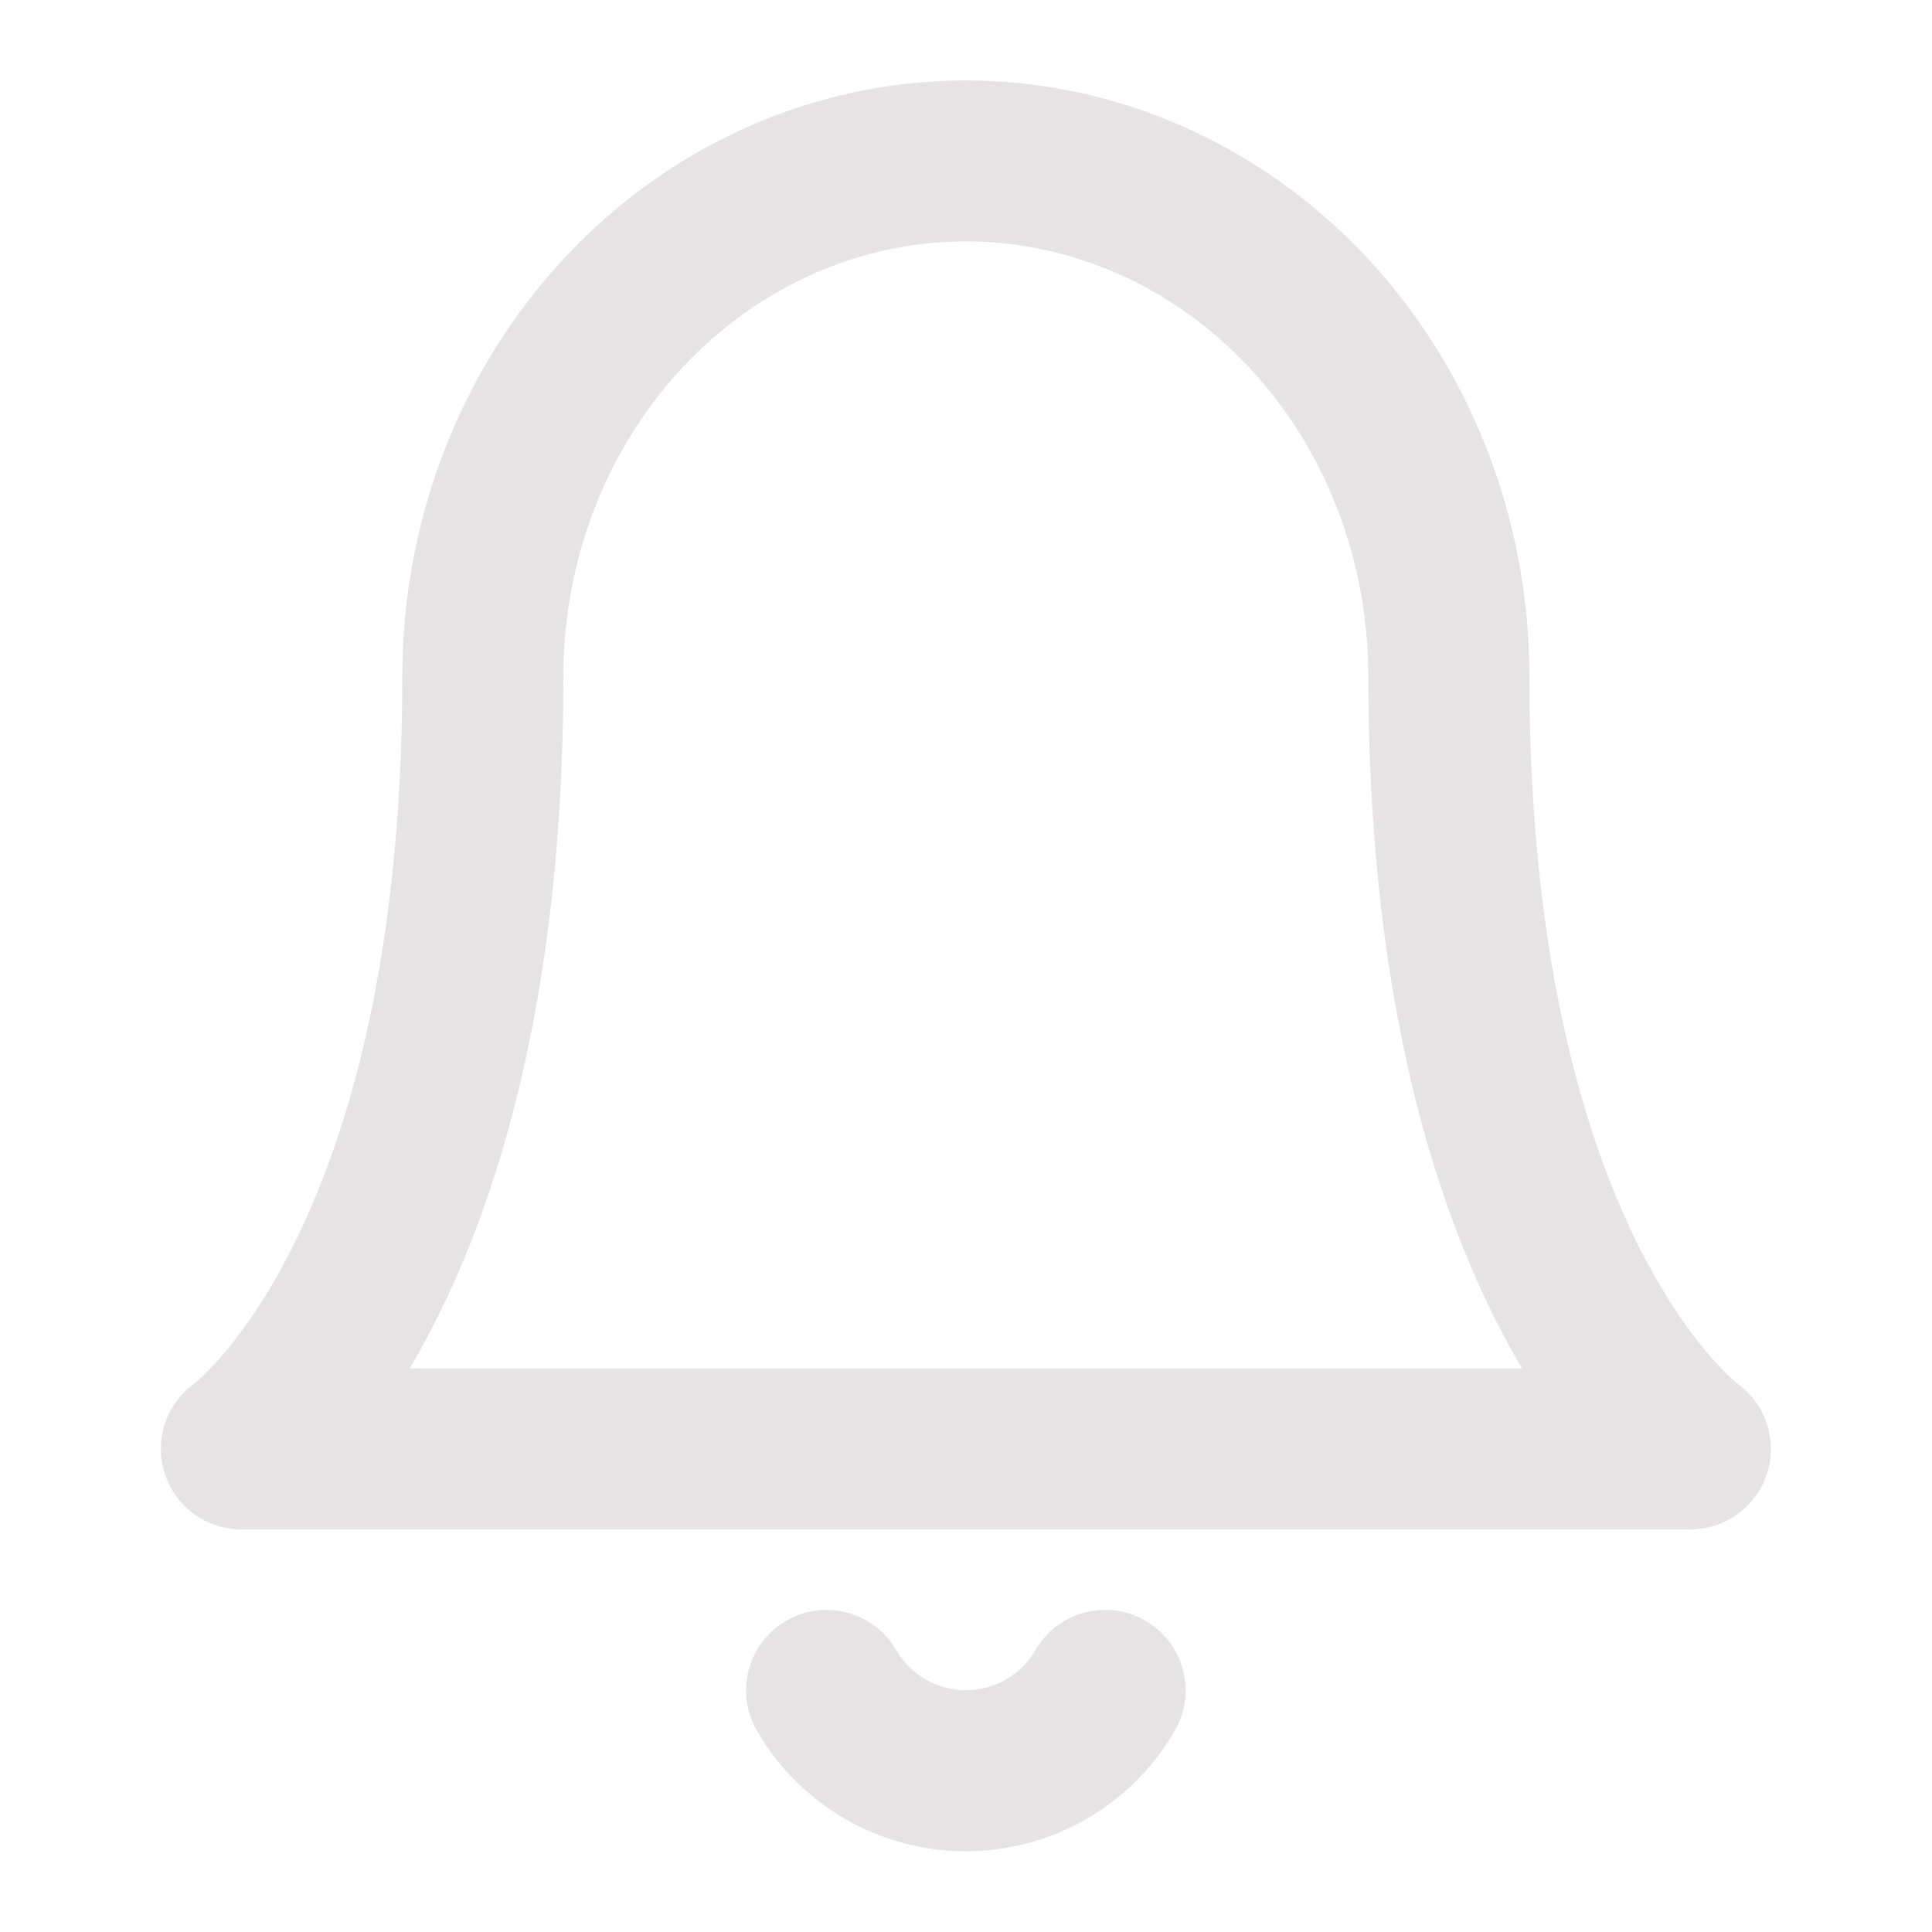
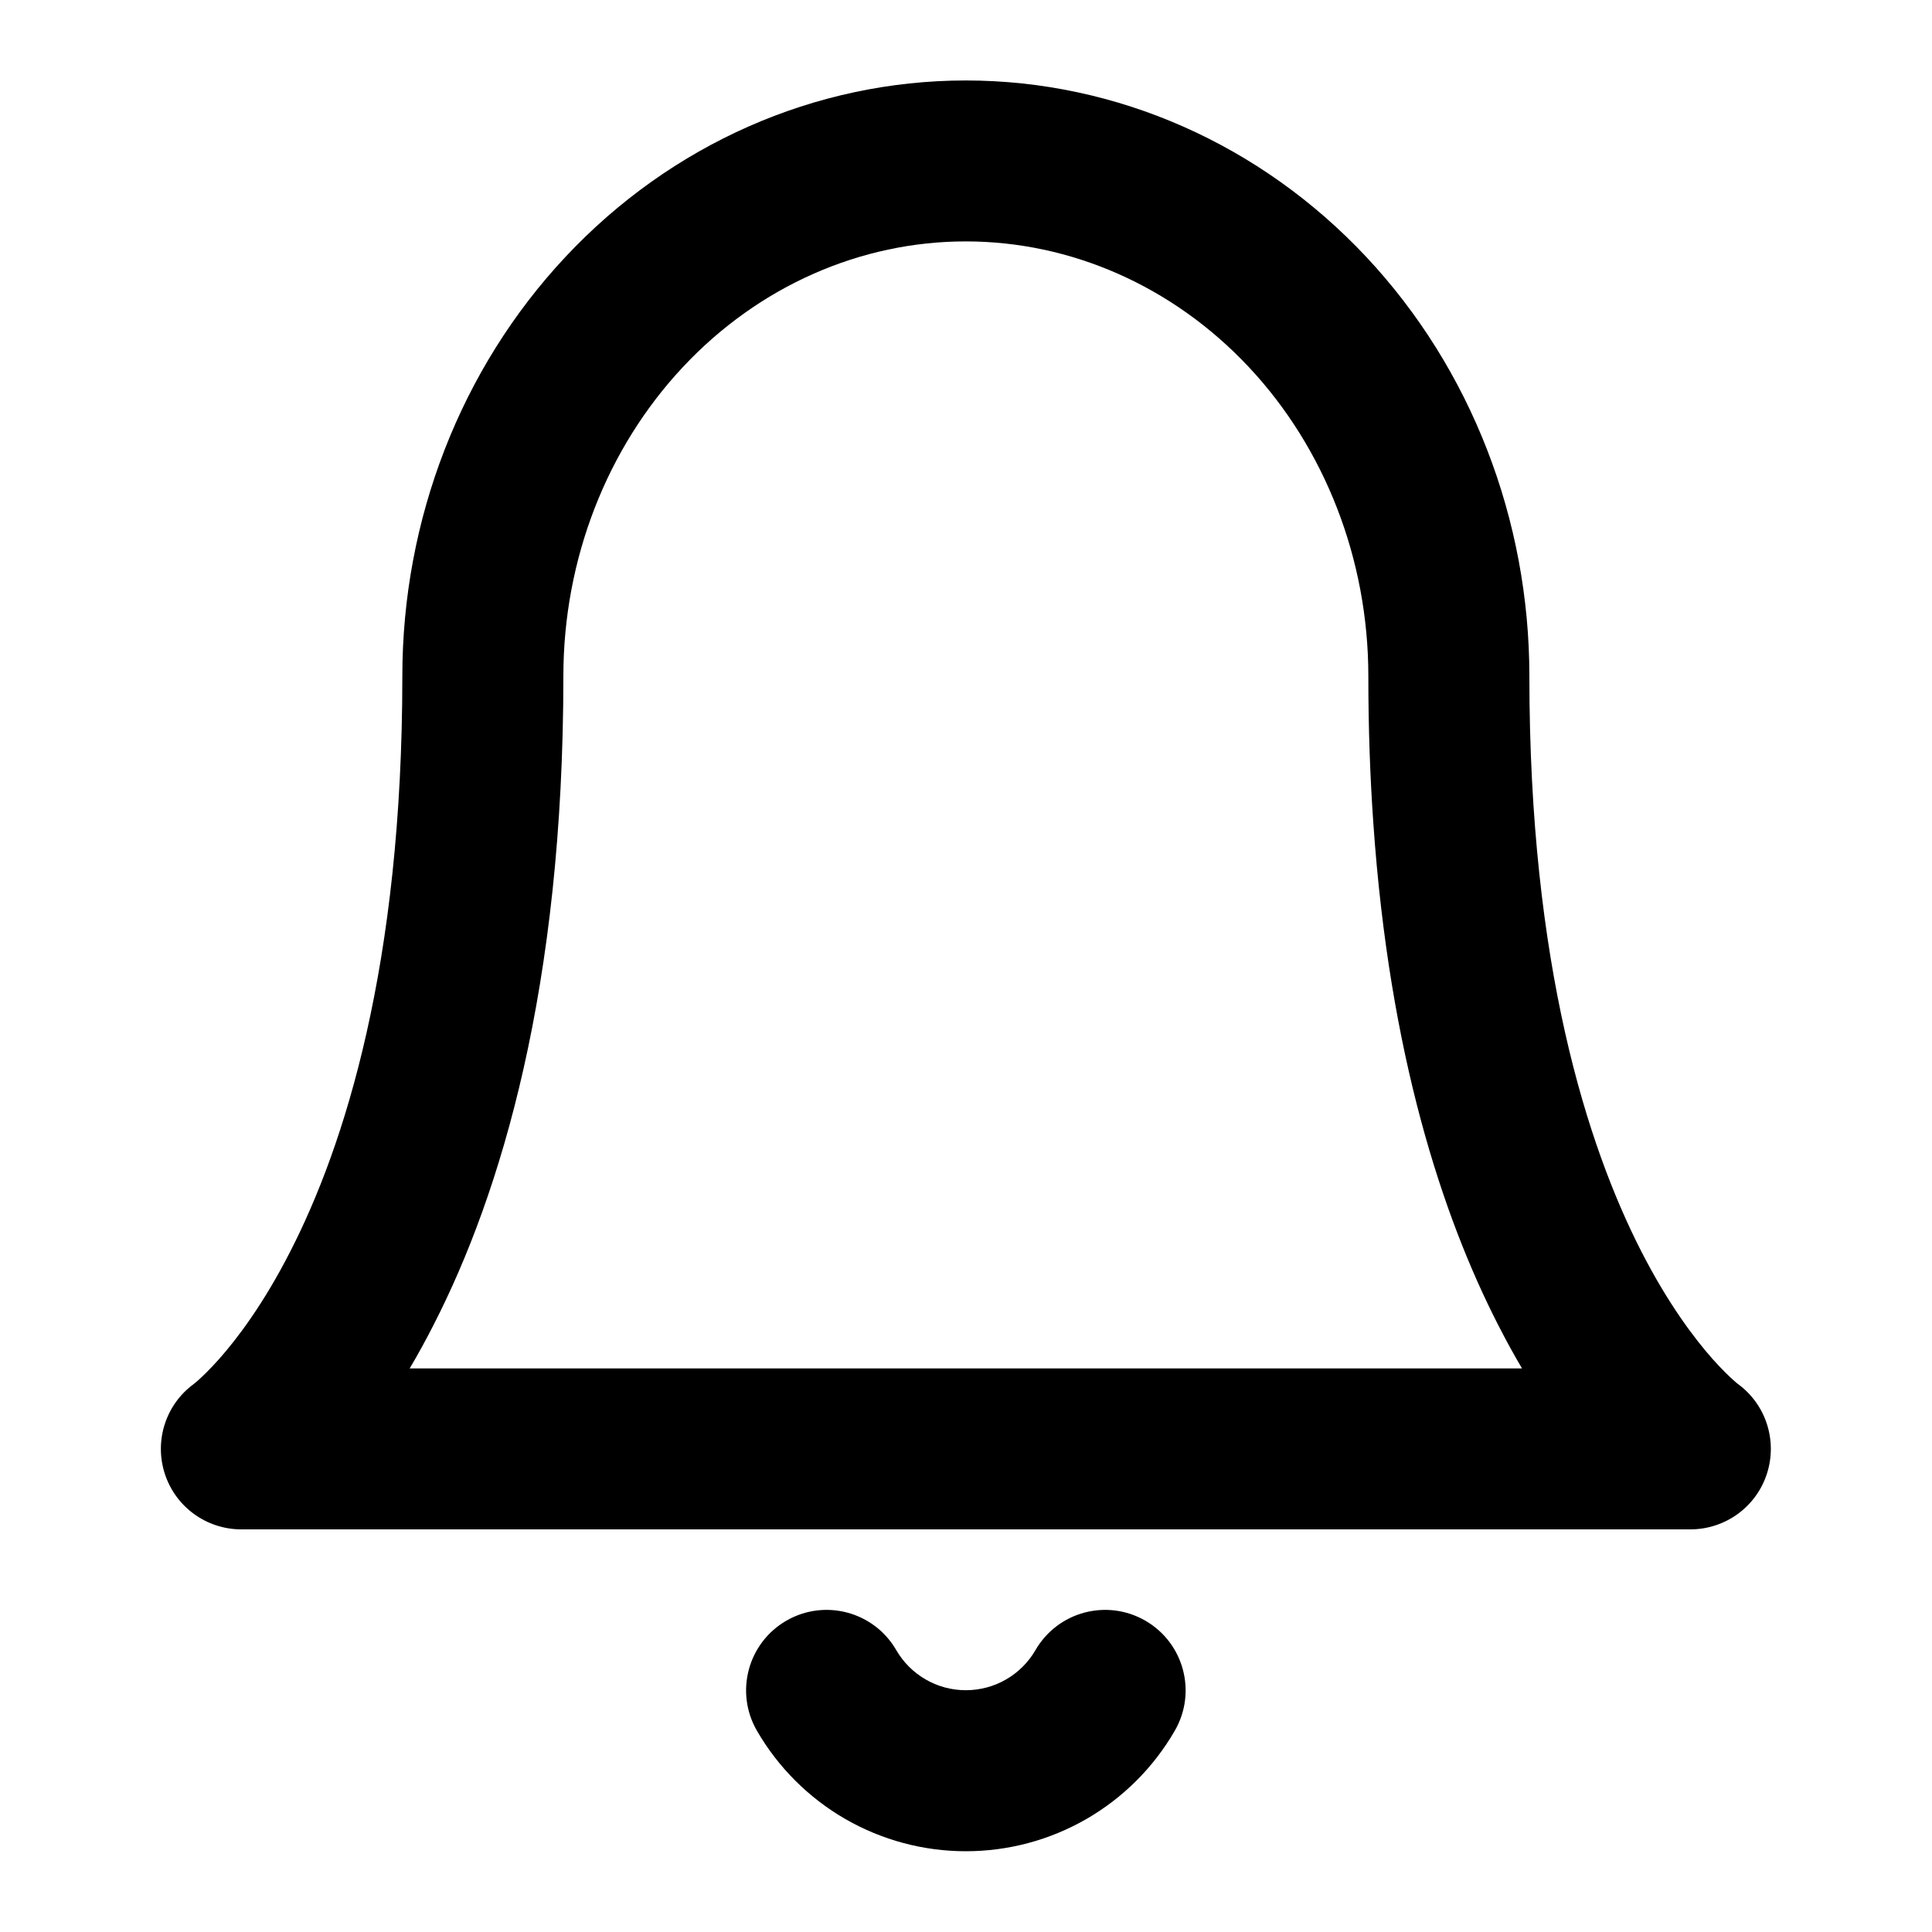
<svg xmlns="http://www.w3.org/2000/svg" width="20" height="20" viewBox="0 0 20 20" fill="none">
-   <path fill-rule="evenodd" clip-rule="evenodd" d="M9.998 0.833C8.434 0.833 6.944 1.496 5.855 2.658C4.767 3.818 4.165 5.381 4.165 6.999C4.165 9.996 3.564 11.863 3.006 12.953C2.727 13.5 2.455 13.858 2.266 14.071C2.171 14.177 2.097 14.248 2.052 14.288C2.03 14.308 2.015 14.32 2.008 14.325L2.006 14.327C1.717 14.538 1.596 14.911 1.705 15.253C1.815 15.598 2.136 15.832 2.498 15.832H17.498C17.861 15.832 18.182 15.598 18.292 15.253C18.401 14.911 18.28 14.538 17.991 14.327L17.988 14.325C17.982 14.32 17.967 14.308 17.945 14.288C17.9 14.248 17.826 14.177 17.731 14.071C17.542 13.858 17.27 13.5 16.99 12.953C16.433 11.863 15.832 9.996 15.832 6.999C15.832 5.381 15.23 3.818 14.142 2.658C13.053 1.497 11.563 0.833 9.998 0.833ZM2.006 14.327L2.008 14.325ZM2.008 14.325L2.005 14.328ZM15.507 13.712C15.59 13.875 15.673 14.026 15.756 14.166H4.241C4.324 14.026 4.407 13.875 4.49 13.712C5.183 12.358 5.832 10.225 5.832 6.999C5.832 5.789 6.283 4.638 7.071 3.798C7.857 2.959 8.912 2.499 9.998 2.499C11.084 2.499 12.139 2.96 12.926 3.798L14.217 8.525C14.383 10.915 14.93 12.584 15.507 13.712ZM14.217 8.525C14.183 8.046 14.165 7.538 14.165 6.999C14.165 5.789 13.714 4.638 12.926 3.798L14.217 8.525Z" fill="#E5E3E3" />
-   <path d="M9.278 17.082C9.047 16.683 8.538 16.547 8.139 16.778C7.741 17.009 7.605 17.518 7.836 17.917C8.055 18.296 8.371 18.611 8.75 18.83C9.13 19.049 9.56 19.164 9.998 19.164C10.437 19.164 10.867 19.049 11.247 18.83C11.626 18.611 11.942 18.296 12.161 17.917C12.392 17.518 12.256 17.009 11.858 16.778C11.459 16.547 10.95 16.683 10.719 17.082C10.646 17.208 10.541 17.313 10.414 17.386C10.288 17.459 10.144 17.497 9.998 17.497C9.852 17.497 9.709 17.459 9.583 17.386C9.456 17.313 9.351 17.208 9.278 17.082Z" fill="#E5E3E3" />
+   <path fill-rule="evenodd" clip-rule="evenodd" d="M9.998 0.833C8.434 0.833 6.944 1.496 5.855 2.658C4.767 3.818 4.165 5.381 4.165 6.999C4.165 9.996 3.564 11.863 3.006 12.953C2.727 13.5 2.455 13.858 2.266 14.071C2.171 14.177 2.097 14.248 2.052 14.288C2.03 14.308 2.015 14.32 2.008 14.325L2.006 14.327C1.717 14.538 1.596 14.911 1.705 15.253C1.815 15.598 2.136 15.832 2.498 15.832H17.498C17.861 15.832 18.182 15.598 18.292 15.253C18.401 14.911 18.28 14.538 17.991 14.327L17.988 14.325C17.982 14.32 17.967 14.308 17.945 14.288C17.9 14.248 17.826 14.177 17.731 14.071C17.542 13.858 17.27 13.5 16.99 12.953C16.433 11.863 15.832 9.996 15.832 6.999C15.832 5.381 15.23 3.818 14.142 2.658C13.053 1.497 11.563 0.833 9.998 0.833ZM2.006 14.327L2.008 14.325ZM2.008 14.325L2.005 14.328ZM15.507 13.712C15.59 13.875 15.673 14.026 15.756 14.166H4.241C4.324 14.026 4.407 13.875 4.49 13.712C5.183 12.358 5.832 10.225 5.832 6.999C5.832 5.789 6.283 4.638 7.071 3.798C7.857 2.959 8.912 2.499 9.998 2.499C11.084 2.499 12.139 2.96 12.926 3.798L14.217 8.525C14.383 10.915 14.93 12.584 15.507 13.712ZM14.217 8.525C14.183 8.046 14.165 7.538 14.165 6.999C14.165 5.789 13.714 4.638 12.926 3.798L14.217 8.525Z" fill="#000000" />
+   <path d="M9.278 17.082C9.047 16.683 8.538 16.547 8.139 16.778C7.741 17.009 7.605 17.518 7.836 17.917C8.055 18.296 8.371 18.611 8.75 18.83C9.13 19.049 9.56 19.164 9.998 19.164C10.437 19.164 10.867 19.049 11.247 18.83C11.626 18.611 11.942 18.296 12.161 17.917C12.392 17.518 12.256 17.009 11.858 16.778C11.459 16.547 10.95 16.683 10.719 17.082C10.646 17.208 10.541 17.313 10.414 17.386C10.288 17.459 10.144 17.497 9.998 17.497C9.852 17.497 9.709 17.459 9.583 17.386C9.456 17.313 9.351 17.208 9.278 17.082Z" fill="#000000" />
</svg>
